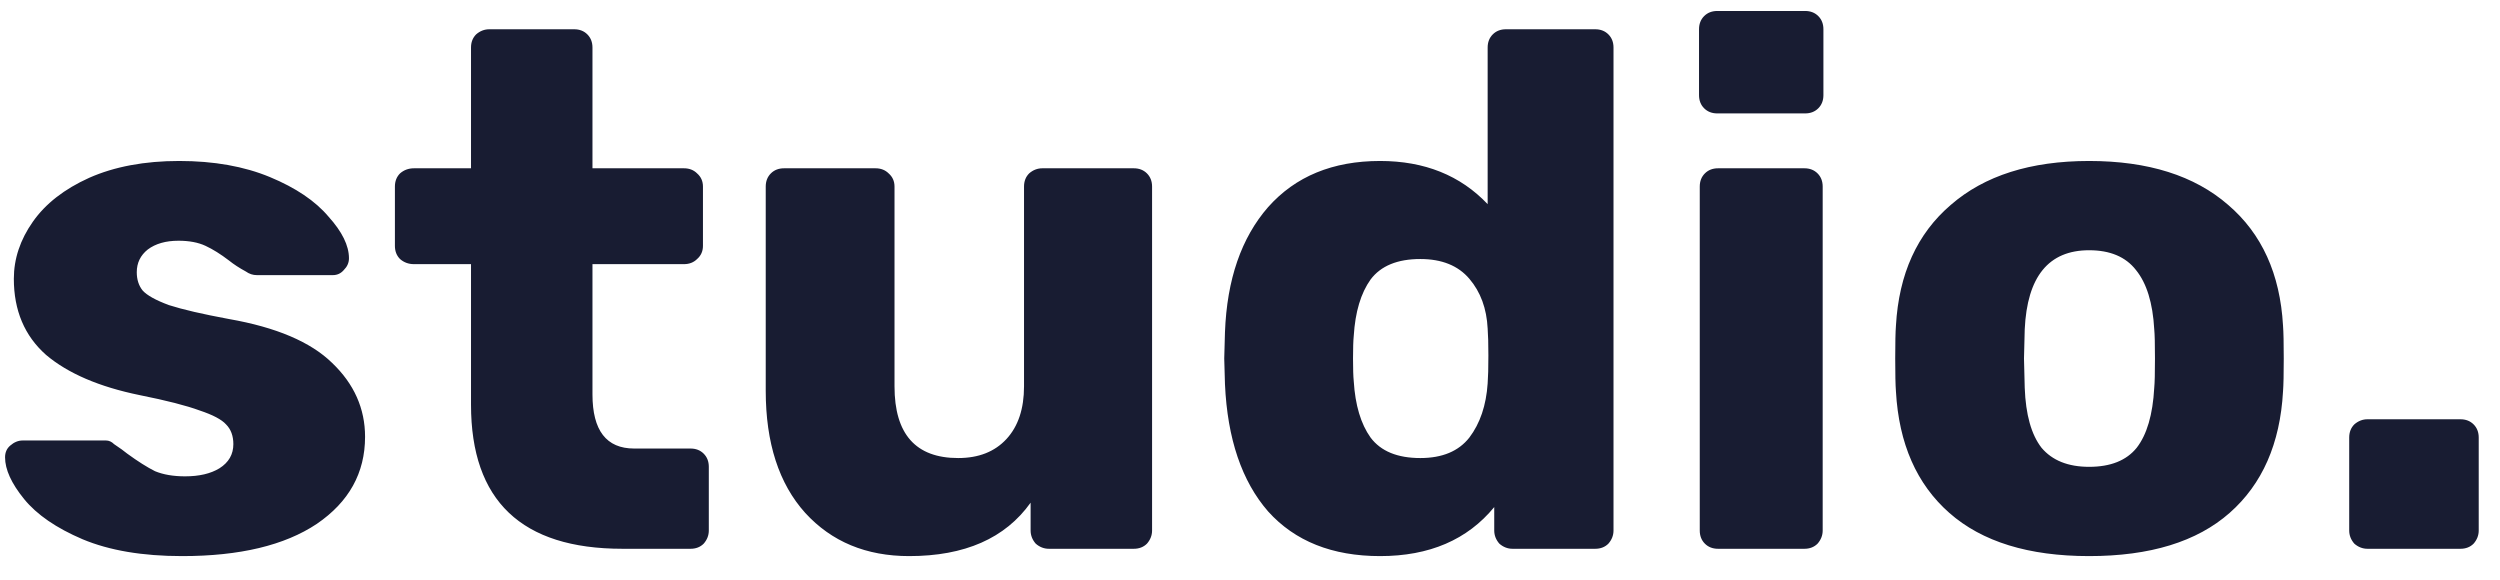
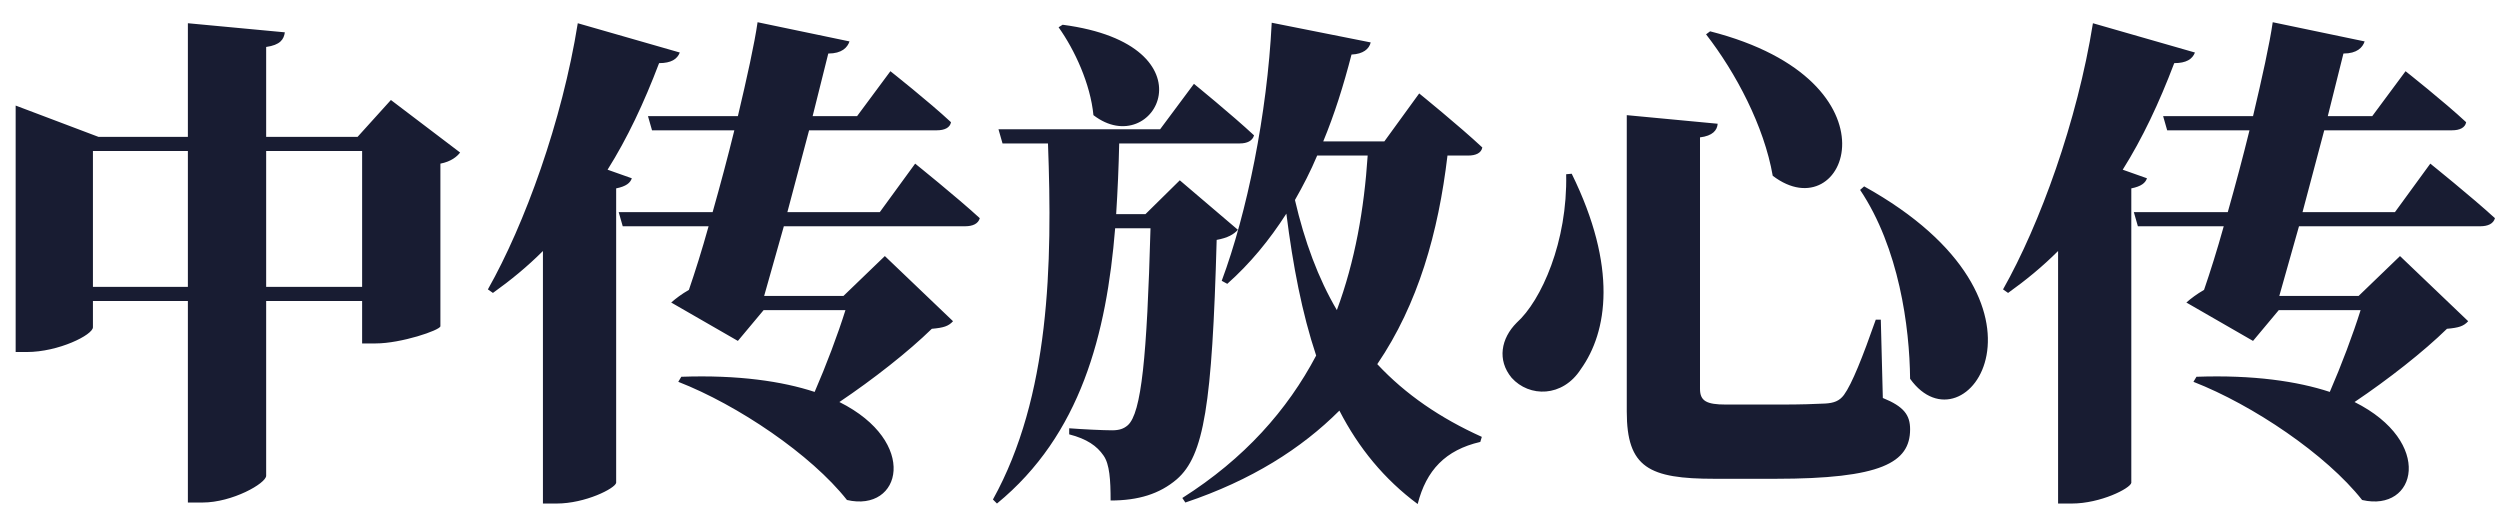
- <svg xmlns="http://www.w3.org/2000/svg" width="82" height="19" viewBox="0 0 82 19" fill="none">
-   <path d="M5.974 18.24C4.678 18.24 3.59 18.056 2.71 17.688C1.846 17.32 1.206 16.88 0.79 16.368C0.374 15.856 0.166 15.4 0.166 15C0.166 14.84 0.222 14.712 0.334 14.616C0.462 14.504 0.598 14.448 0.742 14.448H3.478C3.574 14.448 3.662 14.488 3.742 14.568C3.934 14.696 4.078 14.8 4.174 14.88C4.526 15.136 4.83 15.328 5.086 15.456C5.358 15.568 5.686 15.624 6.07 15.624C6.534 15.624 6.91 15.536 7.198 15.36C7.502 15.168 7.654 14.904 7.654 14.568C7.654 14.296 7.574 14.08 7.414 13.92C7.27 13.76 6.982 13.608 6.55 13.464C6.118 13.304 5.462 13.136 4.582 12.96C3.254 12.688 2.23 12.248 1.51 11.64C0.806 11.016 0.454 10.184 0.454 9.144C0.454 8.488 0.662 7.864 1.078 7.272C1.494 6.68 2.11 6.2 2.926 5.832C3.758 5.464 4.742 5.28 5.878 5.28C7.014 5.28 8.006 5.456 8.854 5.808C9.702 6.16 10.342 6.592 10.774 7.104C11.222 7.6 11.446 8.056 11.446 8.472C11.446 8.616 11.39 8.744 11.278 8.856C11.182 8.968 11.062 9.024 10.918 9.024H8.422C8.294 9.024 8.174 8.984 8.062 8.904C7.854 8.792 7.67 8.672 7.51 8.544C7.238 8.336 6.982 8.176 6.742 8.064C6.502 7.952 6.206 7.896 5.854 7.896C5.438 7.896 5.102 7.992 4.846 8.184C4.606 8.376 4.486 8.624 4.486 8.928C4.486 9.168 4.55 9.368 4.678 9.528C4.822 9.688 5.11 9.848 5.542 10.008C5.99 10.152 6.646 10.304 7.51 10.464C9.062 10.736 10.19 11.216 10.894 11.904C11.614 12.592 11.974 13.4 11.974 14.328C11.974 15.512 11.446 16.464 10.39 17.184C9.334 17.888 7.862 18.24 5.974 18.24ZM20.417 18C17.105 18 15.449 16.424 15.449 13.272V8.664H13.577C13.401 8.664 13.249 8.608 13.121 8.496C13.009 8.384 12.953 8.24 12.953 8.064V6.12C12.953 5.944 13.009 5.8 13.121 5.688C13.249 5.576 13.401 5.52 13.577 5.52H15.449V1.56C15.449 1.384 15.505 1.24 15.617 1.128C15.745 1.016 15.889 0.96 16.049 0.96H18.833C19.009 0.96 19.153 1.016 19.265 1.128C19.377 1.24 19.433 1.384 19.433 1.56V5.52H22.433C22.609 5.52 22.753 5.576 22.865 5.688C22.993 5.8 23.057 5.944 23.057 6.12V8.064C23.057 8.24 22.993 8.384 22.865 8.496C22.753 8.608 22.609 8.664 22.433 8.664H19.433V12.936C19.433 14.12 19.889 14.712 20.801 14.712H22.649C22.825 14.712 22.969 14.768 23.081 14.88C23.193 14.992 23.249 15.136 23.249 15.312V17.4C23.249 17.56 23.193 17.704 23.081 17.832C22.969 17.944 22.825 18 22.649 18H20.417ZM29.82 18.24C28.412 18.24 27.276 17.768 26.412 16.824C25.548 15.864 25.116 14.528 25.116 12.816V6.12C25.116 5.944 25.172 5.8 25.284 5.688C25.396 5.576 25.54 5.52 25.716 5.52H28.716C28.892 5.52 29.036 5.576 29.148 5.688C29.276 5.8 29.34 5.944 29.34 6.12V12.672C29.34 14.24 30.036 15.024 31.428 15.024C32.1 15.024 32.628 14.816 33.012 14.4C33.396 13.984 33.588 13.408 33.588 12.672V6.12C33.588 5.944 33.644 5.8 33.756 5.688C33.884 5.576 34.028 5.52 34.188 5.52H37.188C37.364 5.52 37.508 5.576 37.62 5.688C37.732 5.8 37.788 5.944 37.788 6.12V17.4C37.788 17.56 37.732 17.704 37.62 17.832C37.508 17.944 37.364 18 37.188 18H34.404C34.244 18 34.1 17.944 33.972 17.832C33.86 17.704 33.804 17.56 33.804 17.4V16.488C32.972 17.656 31.644 18.24 29.82 18.24ZM45.267 18.24C43.699 18.24 42.475 17.752 41.595 16.776C40.731 15.784 40.259 14.392 40.179 12.6L40.155 11.76L40.179 10.896C40.243 9.168 40.715 7.8 41.595 6.792C42.491 5.784 43.715 5.28 45.267 5.28C46.723 5.28 47.899 5.752 48.795 6.696V1.56C48.795 1.384 48.851 1.24 48.963 1.128C49.075 1.016 49.219 0.96 49.395 0.96H52.323C52.499 0.96 52.643 1.016 52.755 1.128C52.867 1.24 52.923 1.384 52.923 1.56V17.4C52.923 17.56 52.867 17.704 52.755 17.832C52.643 17.944 52.499 18 52.323 18H49.611C49.451 18 49.307 17.944 49.179 17.832C49.067 17.704 49.011 17.56 49.011 17.4V16.632C48.131 17.704 46.883 18.24 45.267 18.24ZM46.587 15.024C47.307 15.024 47.843 14.8 48.195 14.352C48.547 13.888 48.747 13.296 48.795 12.576C48.811 12.368 48.819 12.064 48.819 11.664C48.819 11.28 48.811 10.984 48.795 10.776C48.763 10.12 48.563 9.576 48.195 9.144C47.827 8.712 47.291 8.496 46.587 8.496C45.835 8.496 45.291 8.72 44.955 9.168C44.635 9.616 44.451 10.232 44.403 11.016C44.387 11.176 44.379 11.424 44.379 11.76C44.379 12.096 44.387 12.344 44.403 12.504C44.451 13.288 44.635 13.904 44.955 14.352C45.291 14.8 45.835 15.024 46.587 15.024ZM56.328 3.72C56.152 3.72 56.008 3.664 55.896 3.552C55.784 3.44 55.728 3.296 55.728 3.12V0.96C55.728 0.784 55.784 0.64 55.896 0.528C56.008 0.416 56.152 0.36 56.328 0.36H59.208C59.384 0.36 59.528 0.416 59.64 0.528C59.752 0.64 59.808 0.784 59.808 0.96V3.12C59.808 3.296 59.752 3.44 59.64 3.552C59.528 3.664 59.384 3.72 59.208 3.72H56.328ZM56.352 18C56.176 18 56.032 17.944 55.92 17.832C55.808 17.72 55.752 17.576 55.752 17.4V6.12C55.752 5.944 55.808 5.8 55.92 5.688C56.032 5.576 56.176 5.52 56.352 5.52H59.184C59.36 5.52 59.504 5.576 59.616 5.688C59.728 5.8 59.784 5.944 59.784 6.12V17.4C59.784 17.56 59.728 17.704 59.616 17.832C59.504 17.944 59.36 18 59.184 18H56.352ZM68.523 18.24C66.539 18.24 65.011 17.768 63.939 16.824C62.867 15.88 62.283 14.552 62.187 12.84C62.171 12.632 62.163 12.272 62.163 11.76C62.163 11.248 62.171 10.888 62.187 10.68C62.283 8.984 62.883 7.664 63.987 6.72C65.091 5.76 66.603 5.28 68.523 5.28C70.459 5.28 71.979 5.76 73.083 6.72C74.187 7.664 74.787 8.984 74.883 10.68C74.899 10.888 74.907 11.248 74.907 11.76C74.907 12.272 74.899 12.632 74.883 12.84C74.787 14.552 74.203 15.88 73.131 16.824C72.059 17.768 70.523 18.24 68.523 18.24ZM68.523 15.312C69.227 15.312 69.747 15.104 70.083 14.688C70.419 14.256 70.611 13.6 70.659 12.72C70.675 12.56 70.683 12.24 70.683 11.76C70.683 11.28 70.675 10.96 70.659 10.8C70.611 9.936 70.411 9.288 70.059 8.856C69.723 8.424 69.211 8.208 68.523 8.208C67.195 8.208 66.491 9.072 66.411 10.8L66.387 11.76L66.411 12.72C66.443 13.6 66.627 14.256 66.963 14.688C67.315 15.104 67.835 15.312 68.523 15.312ZM77.654 18C77.494 18 77.35 17.944 77.222 17.832C77.11 17.704 77.054 17.56 77.054 17.4V14.352C77.054 14.176 77.11 14.032 77.222 13.92C77.35 13.808 77.494 13.752 77.654 13.752H80.702C80.878 13.752 81.022 13.808 81.134 13.92C81.246 14.032 81.302 14.176 81.302 14.352V17.4C81.302 17.56 81.246 17.704 81.134 17.832C81.022 17.944 80.878 18 80.702 18H77.654Z" fill="#181C32" />
+ <svg xmlns="http://www.w3.org/2000/svg" width="99" height="21" viewBox="0 0 99 21" fill="none">
+   <path d="M14.34 11.36H10.54V5.98H14.34V11.36ZM11.28 1.28L7.44 0.92V5.42H3.9L0.62 4.18V13.94H1.06C2.32 13.94 3.68 13.26 3.68 12.96V11.92H7.44V19.9H8.02C9.2 19.9 10.54 19.14 10.54 18.84V11.92H14.34V13.6H14.88C15.88 13.6 17.42 13.08 17.44 12.92V6.48C17.86 6.4 18.1 6.2 18.22 6.04L15.48 3.96L14.16 5.42H10.54V1.86C11.1 1.78 11.24 1.56 11.28 1.28ZM3.68 11.36V5.98H7.44V11.36H3.68ZM35.26 2.82L33.94 4.6H32.18L32.8 2.12C33.34 2.12 33.56 1.88 33.64 1.64L30 0.88C29.88 1.72 29.58 3.08 29.22 4.6H25.66L25.82 5.16H29.08C28.82 6.22 28.52 7.34 28.22 8.4H24.5L24.66 8.96H28.06C27.8 9.9 27.52 10.78 27.28 11.48C27 11.64 26.76 11.82 26.58 11.98L29.22 13.5L30.24 12.28H33.48C33.18 13.24 32.72 14.46 32.26 15.52C30.98 15.1 29.24 14.84 26.98 14.92L26.86 15.12C29.22 16.04 32.12 18 33.54 19.8C35.7 20.3 36.4 17.5 33.24 15.92C34.58 15.02 35.98 13.92 36.9 13.02C37.36 12.98 37.56 12.92 37.74 12.72L35.04 10.14L33.4 11.72H30.26L31.04 8.96H38.22C38.52 8.96 38.74 8.86 38.8 8.64C37.86 7.78 36.24 6.48 36.24 6.48L34.84 8.4H31.18L32.04 5.16H37.1C37.4 5.16 37.62 5.06 37.66 4.84C36.78 4.02 35.26 2.82 35.26 2.82ZM25.02 7.06L24.06 6.72C24.84 5.48 25.5 4.08 26.1 2.5C26.58 2.5 26.82 2.34 26.92 2.08L22.88 0.92C22.26 4.8 20.78 8.88 19.32 11.46L19.52 11.6C20.22 11.1 20.88 10.56 21.5 9.94V19.94H22.04C23.18 19.94 24.36 19.34 24.4 19.12V7.46C24.8 7.38 24.96 7.24 25.02 7.06ZM42.08 0.98L41.92 1.08C42.56 1.98 43.18 3.32 43.3 4.56C45.72 6.42 48.18 1.78 42.08 0.98ZM47.28 3.32L45.94 5.12H39.54L39.7 5.68H41.5C41.68 10.46 41.58 15.7 39.32 19.78L39.48 19.94C42.8 17.22 43.82 13.22 44.16 9.04H45.56C45.42 14.14 45.2 16.36 44.66 16.84C44.5 16.98 44.32 17.04 44.04 17.04C43.68 17.04 42.86 17 42.34 16.96V17.2C43.04 17.38 43.44 17.66 43.7 18.04C43.94 18.38 43.98 19 43.98 19.82C45.08 19.82 45.92 19.56 46.6 18.98C47.68 18.04 48 16.04 48.18 9.5C48.62 9.42 48.86 9.28 49.02 9.1L46.72 7.14L45.36 8.48H44.2C44.26 7.54 44.3 6.62 44.32 5.68H49.1C49.38 5.68 49.6 5.58 49.66 5.36C48.78 4.54 47.28 3.32 47.28 3.32ZM54.28 1.68L50.36 0.9C50.18 4.52 49.38 8.44 48.38 11.12L48.6 11.24C49.5 10.44 50.26 9.52 50.94 8.46C51.2 10.52 51.56 12.4 52.12 14.08C50.98 16.24 49.28 18.16 46.82 19.72L46.94 19.9C49.56 19.02 51.54 17.76 53.04 16.26C53.8 17.74 54.82 18.98 56.14 19.96C56.48 18.62 57.24 17.82 58.62 17.5L58.68 17.3C57.04 16.56 55.66 15.62 54.54 14.42C56.16 12.04 56.96 9.2 57.32 6.16H58.14C58.44 6.16 58.66 6.06 58.7 5.84C57.78 4.98 56.2 3.7 56.2 3.7L54.82 5.6H52.4C52.84 4.54 53.2 3.4 53.52 2.16C53.98 2.14 54.22 1.94 54.28 1.68ZM52.16 6.16H54.16C54.02 8.28 53.66 10.34 52.94 12.28C52.2 11.02 51.66 9.56 51.28 7.92C51.6 7.36 51.9 6.78 52.16 6.16ZM67.72 1.24L67.56 1.36C68.74 2.88 69.86 5 70.2 6.96C73.1 9.18 75.46 3.22 67.72 1.24ZM68.02 4.9L64.42 4.56V16.3C64.42 18.52 65.3 18.96 67.9 18.96H70.3C74.5 18.96 75.64 18.32 75.64 17C75.64 16.44 75.4 16.1 74.56 15.76L74.48 12.66H74.28C73.76 14.14 73.34 15.2 73.02 15.64C72.84 15.88 72.62 15.96 72.28 15.98C71.9 16 71.28 16.02 70.6 16.02H68.34C67.58 16.02 67.32 15.88 67.32 15.4V5.44C67.82 5.38 68 5.16 68.02 4.9ZM73.82 7.38L73.66 7.52C75.2 9.82 75.62 12.94 75.64 15C77.82 18.04 82.14 12 73.82 7.38ZM62.24 6.88L62.02 6.9C62.08 9.56 61.04 11.9 60.06 12.78C59.44 13.4 59.28 14.26 59.86 14.96C60.56 15.74 61.88 15.74 62.6 14.62C63.66 13.14 64.06 10.58 62.24 6.88ZM95.26 2.82L93.94 4.6H92.18L92.8 2.12C93.34 2.12 93.56 1.88 93.64 1.64L90 0.88C89.88 1.72 89.58 3.08 89.22 4.6H85.66L85.82 5.16H89.08C88.82 6.22 88.52 7.34 88.22 8.4H84.5L84.66 8.96H88.06C87.8 9.9 87.52 10.78 87.28 11.48C87 11.64 86.76 11.82 86.58 11.98L89.22 13.5L90.24 12.28H93.48C93.18 13.24 92.72 14.46 92.26 15.52C90.98 15.1 89.24 14.84 86.98 14.92L86.86 15.12C89.22 16.04 92.12 18 93.54 19.8C95.7 20.3 96.4 17.5 93.24 15.92C94.58 15.02 95.98 13.92 96.9 13.02C97.36 12.98 97.56 12.92 97.74 12.72L95.04 10.14L93.4 11.72H90.26L91.04 8.96H98.22C98.52 8.96 98.74 8.86 98.8 8.64C97.86 7.78 96.24 6.48 96.24 6.48L94.84 8.4H91.18L92.04 5.16H97.1C97.4 5.16 97.62 5.06 97.66 4.84C96.78 4.02 95.26 2.82 95.26 2.82ZM85.02 7.06L84.06 6.72C84.84 5.48 85.5 4.08 86.1 2.5C86.58 2.5 86.82 2.34 86.92 2.08L82.88 0.92C82.26 4.8 80.78 8.88 79.32 11.46L79.52 11.6C80.22 11.1 80.88 10.56 81.5 9.94V19.94H82.04C83.18 19.94 84.36 19.34 84.4 19.12V7.46C84.8 7.38 84.96 7.24 85.02 7.06Z" fill="#181C32" />
</svg>
